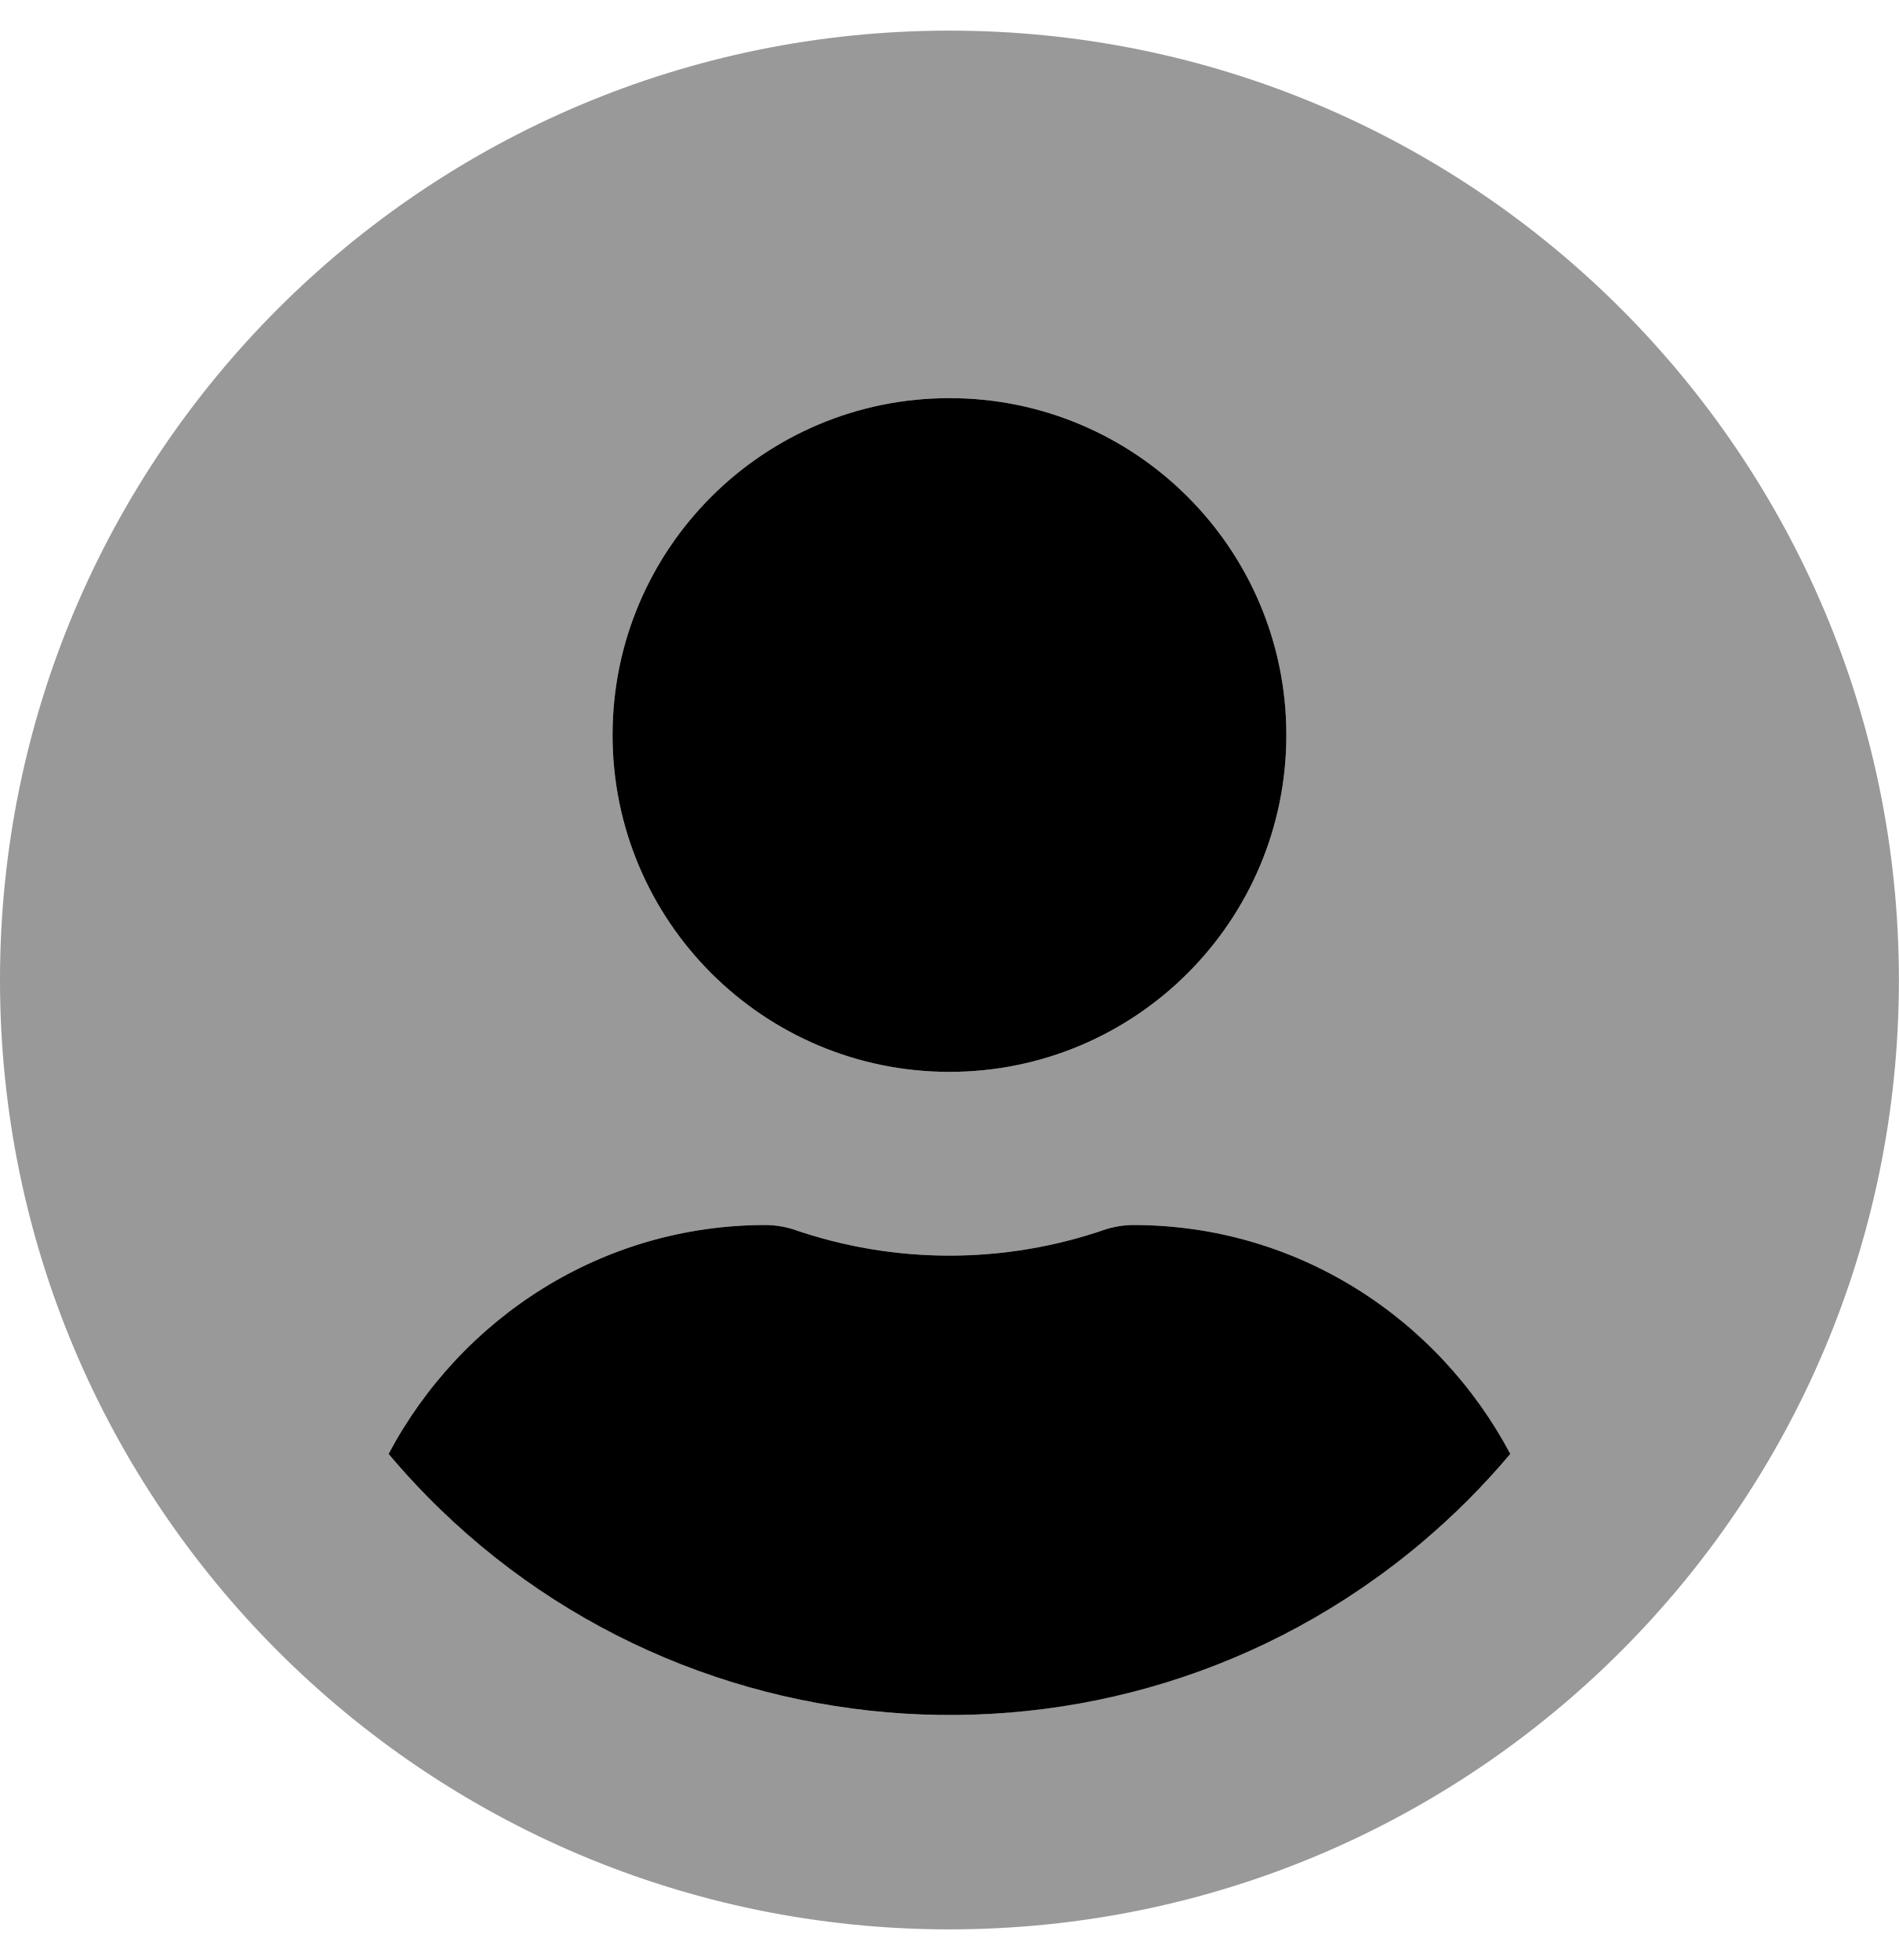
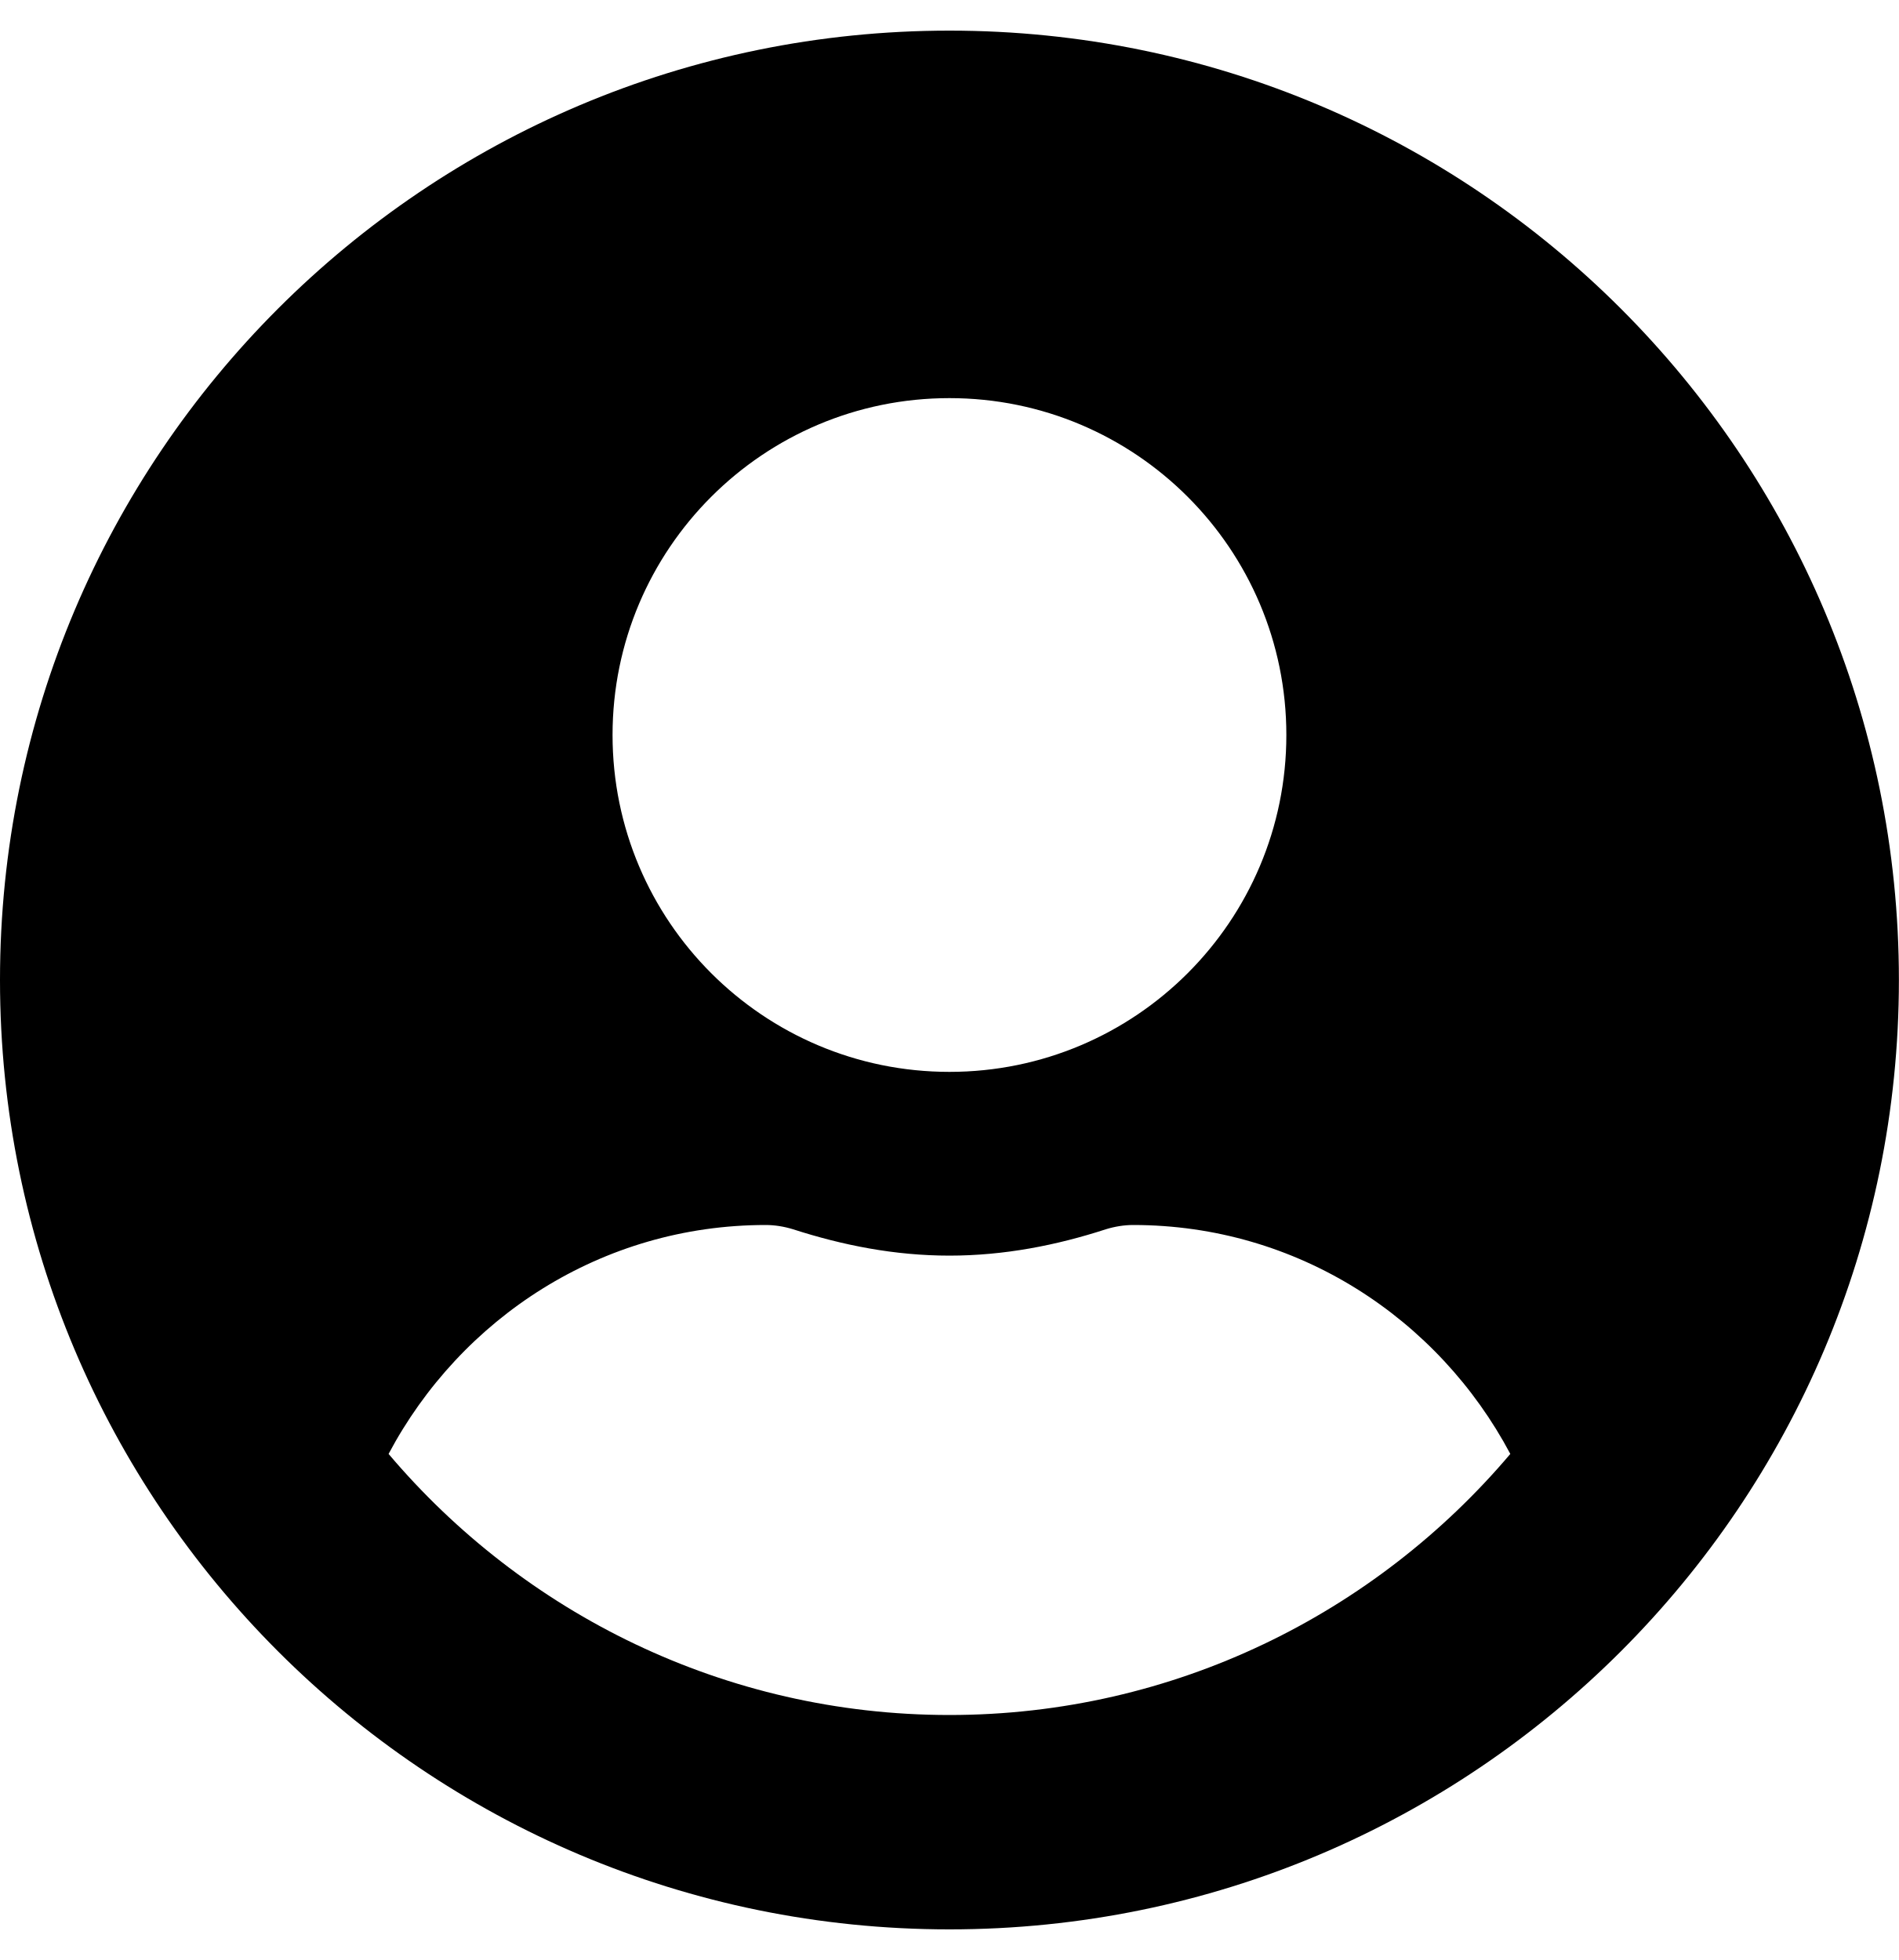
<svg xmlns="http://www.w3.org/2000/svg" viewBox="0 0 496 512">
-   <defs>
-     <style>.fa-secondary {
-       opacity: .4
-     }</style>
-   </defs>
-   <path d="M248,8C111,8,0,119,0,256S111,504,248,504,496,393,496,256,385,8,248,8Zm0,96a88,88,0,1,1-88,88A88,88,0,0,1,248,104Zm0,344a191.61,191.61,0,0,1-146.5-68.2C120.3,344.4,157.1,320,200,320a24.76,24.76,0,0,1,7.1,1.1,124.67,124.67,0,0,0,81.8,0A24.76,24.76,0,0,1,296,320c42.9,0,79.7,24.4,98.5,59.8A191.61,191.61,0,0,1,248,448Z" class="fa-secondary" />
-   <path d="M248,280a88,88,0,1,0-88-88A88,88,0,0,0,248,280Zm48,40a24.76,24.76,0,0,0-7.1,1.1,124.67,124.67,0,0,1-81.8,0A24.76,24.76,0,0,0,200,320c-42.9,0-79.7,24.4-98.5,59.8,68.07,80.91,188.84,91.32,269.75,23.25A192,192,0,0,0,394.5,379.8C375.7,344.4,338.9,320,296,320Z" class="fa-primary" />
+   <path d="M248 8C111 8 0 119 0 256s111 248 248 248 248-111 248-248S385 8 248 8zm0 96c48.6 0 88 39.4 88 88s-39.4 88-88 88-88-39.4-88-88 39.4-88 88-88zm0 344c-58.7 0-111.3-26.6-146.5-68.2 18.8-35.4 55.6-59.8 98.5-59.8 2.4 0 4.8.4 7.1 1.1 13 4.2 26.6 6.9 40.9 6.9 14.3 0 28-2.7 40.9-6.9 2.3-.7 4.7-1.1 7.1-1.1 42.9 0 79.7 24.4 98.5 59.8C359.3 421.4 306.7 448 248 448z" />
</svg>
